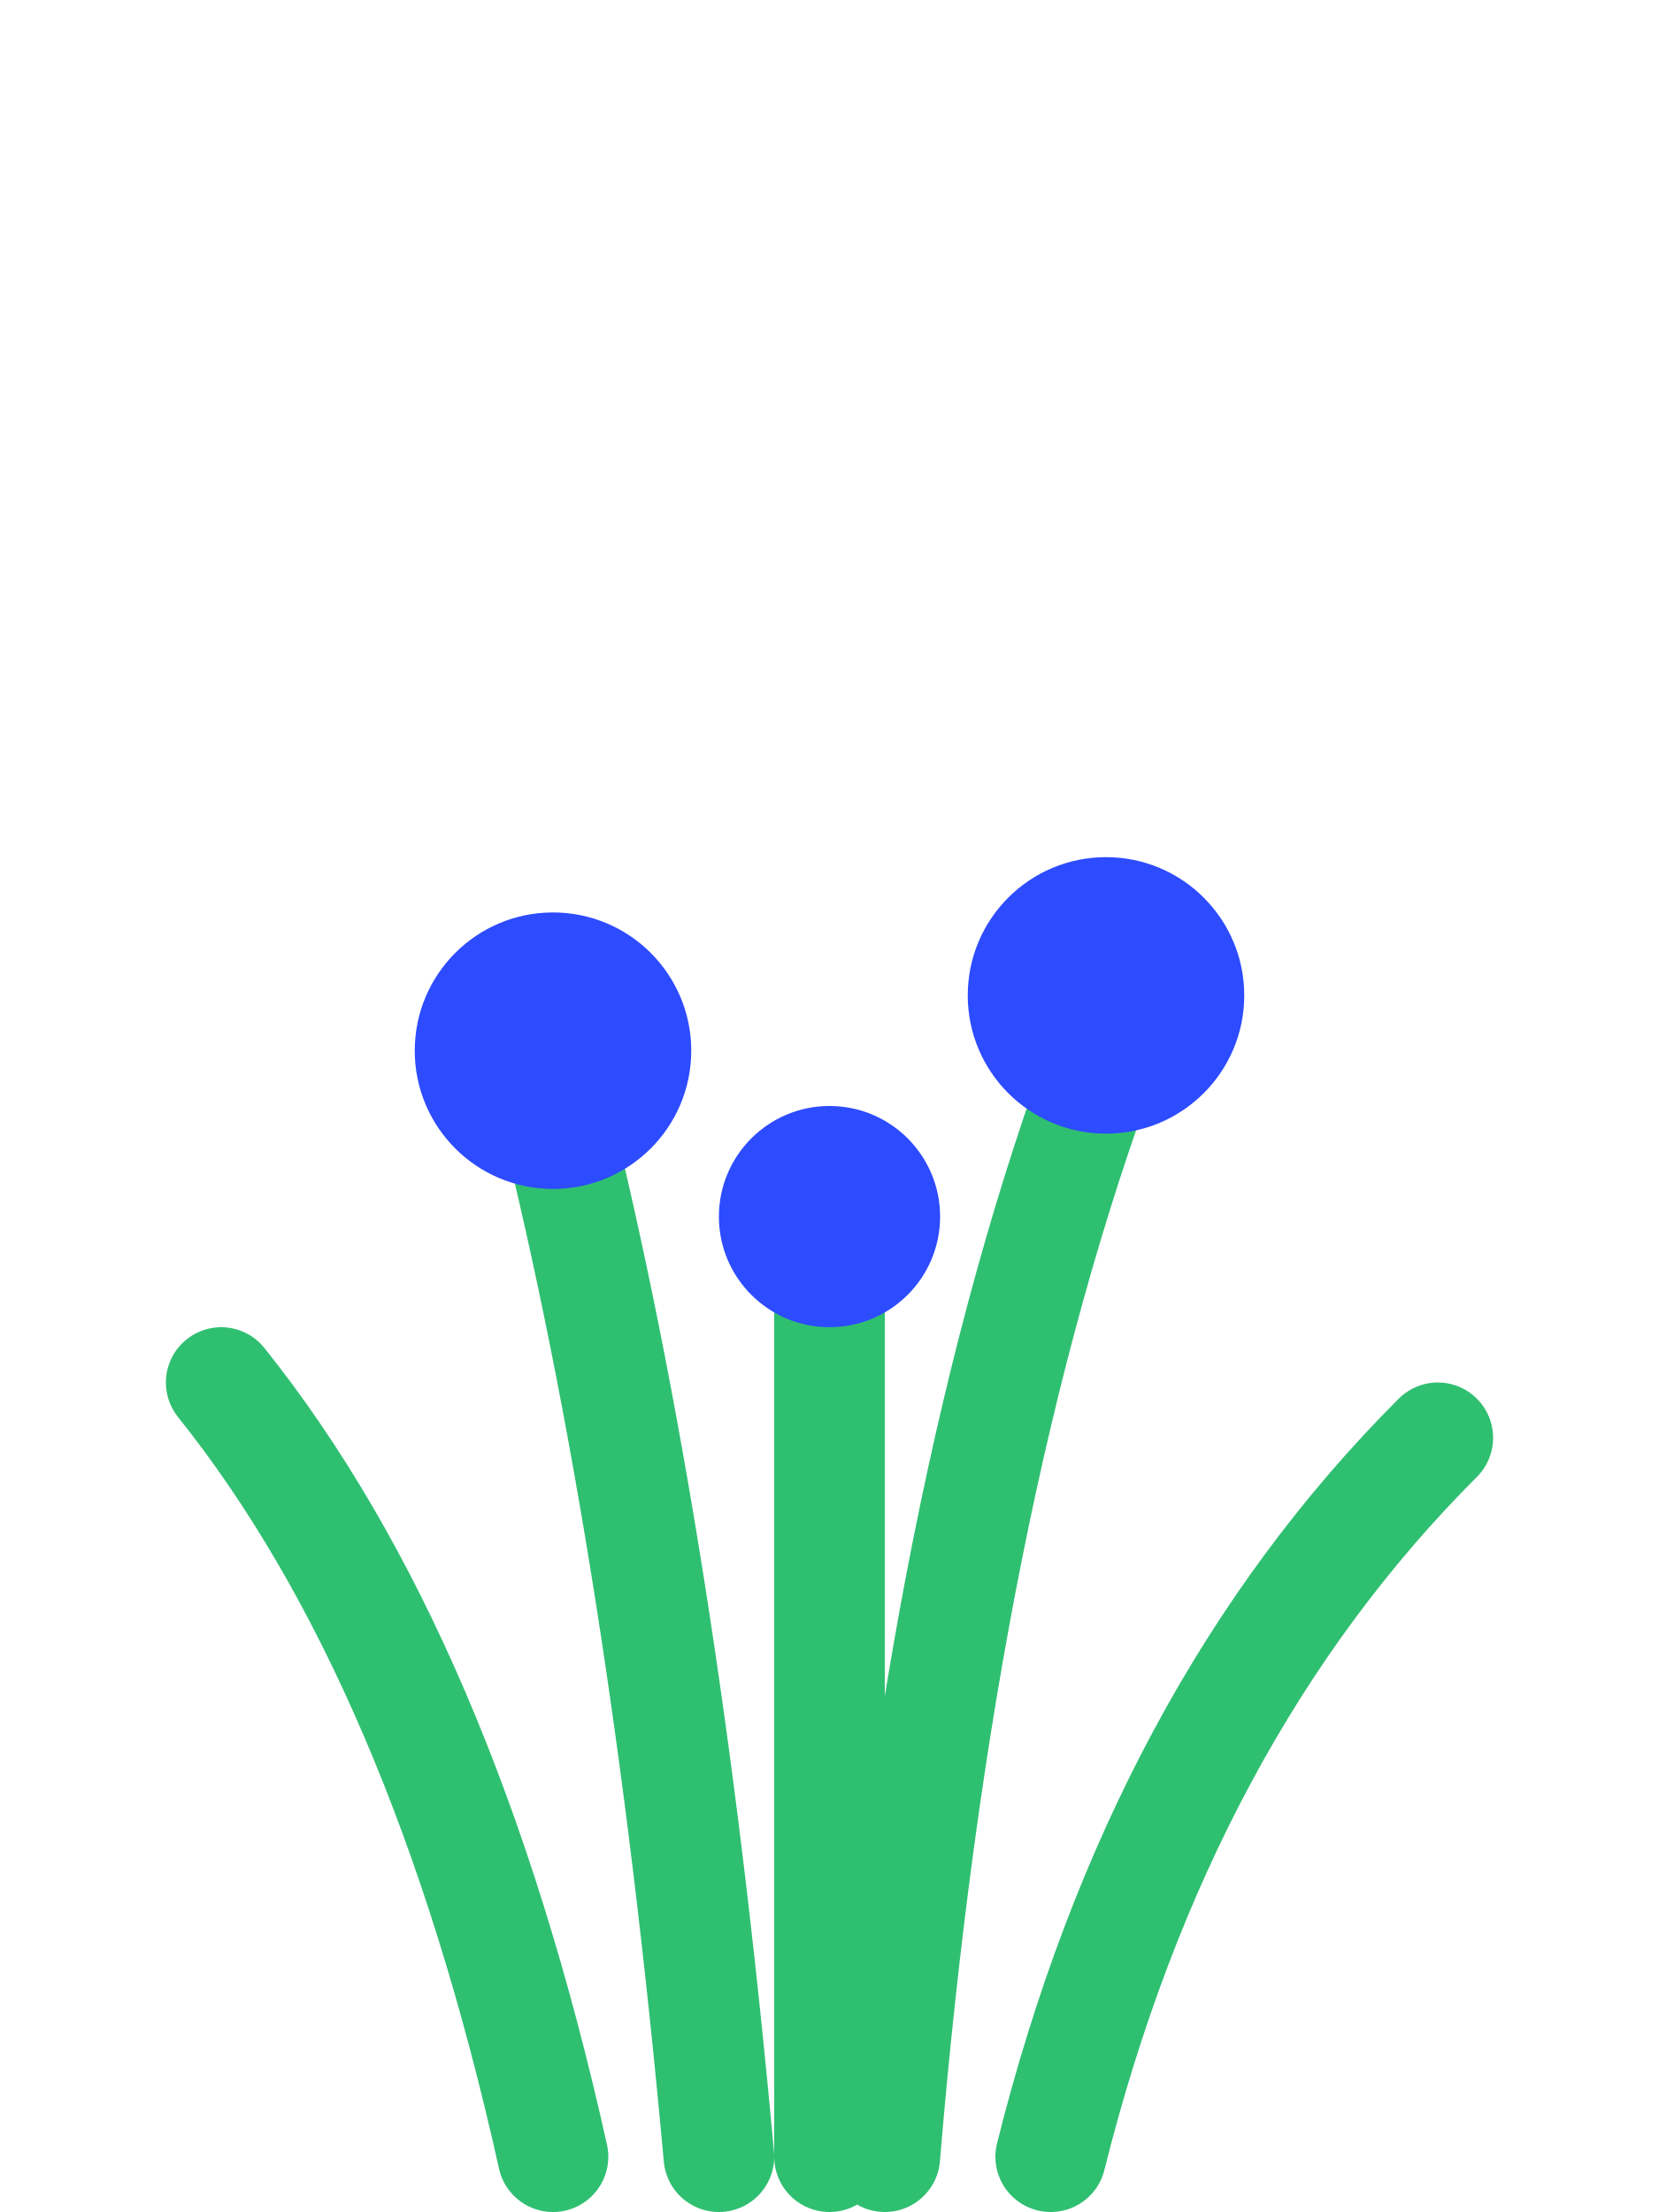
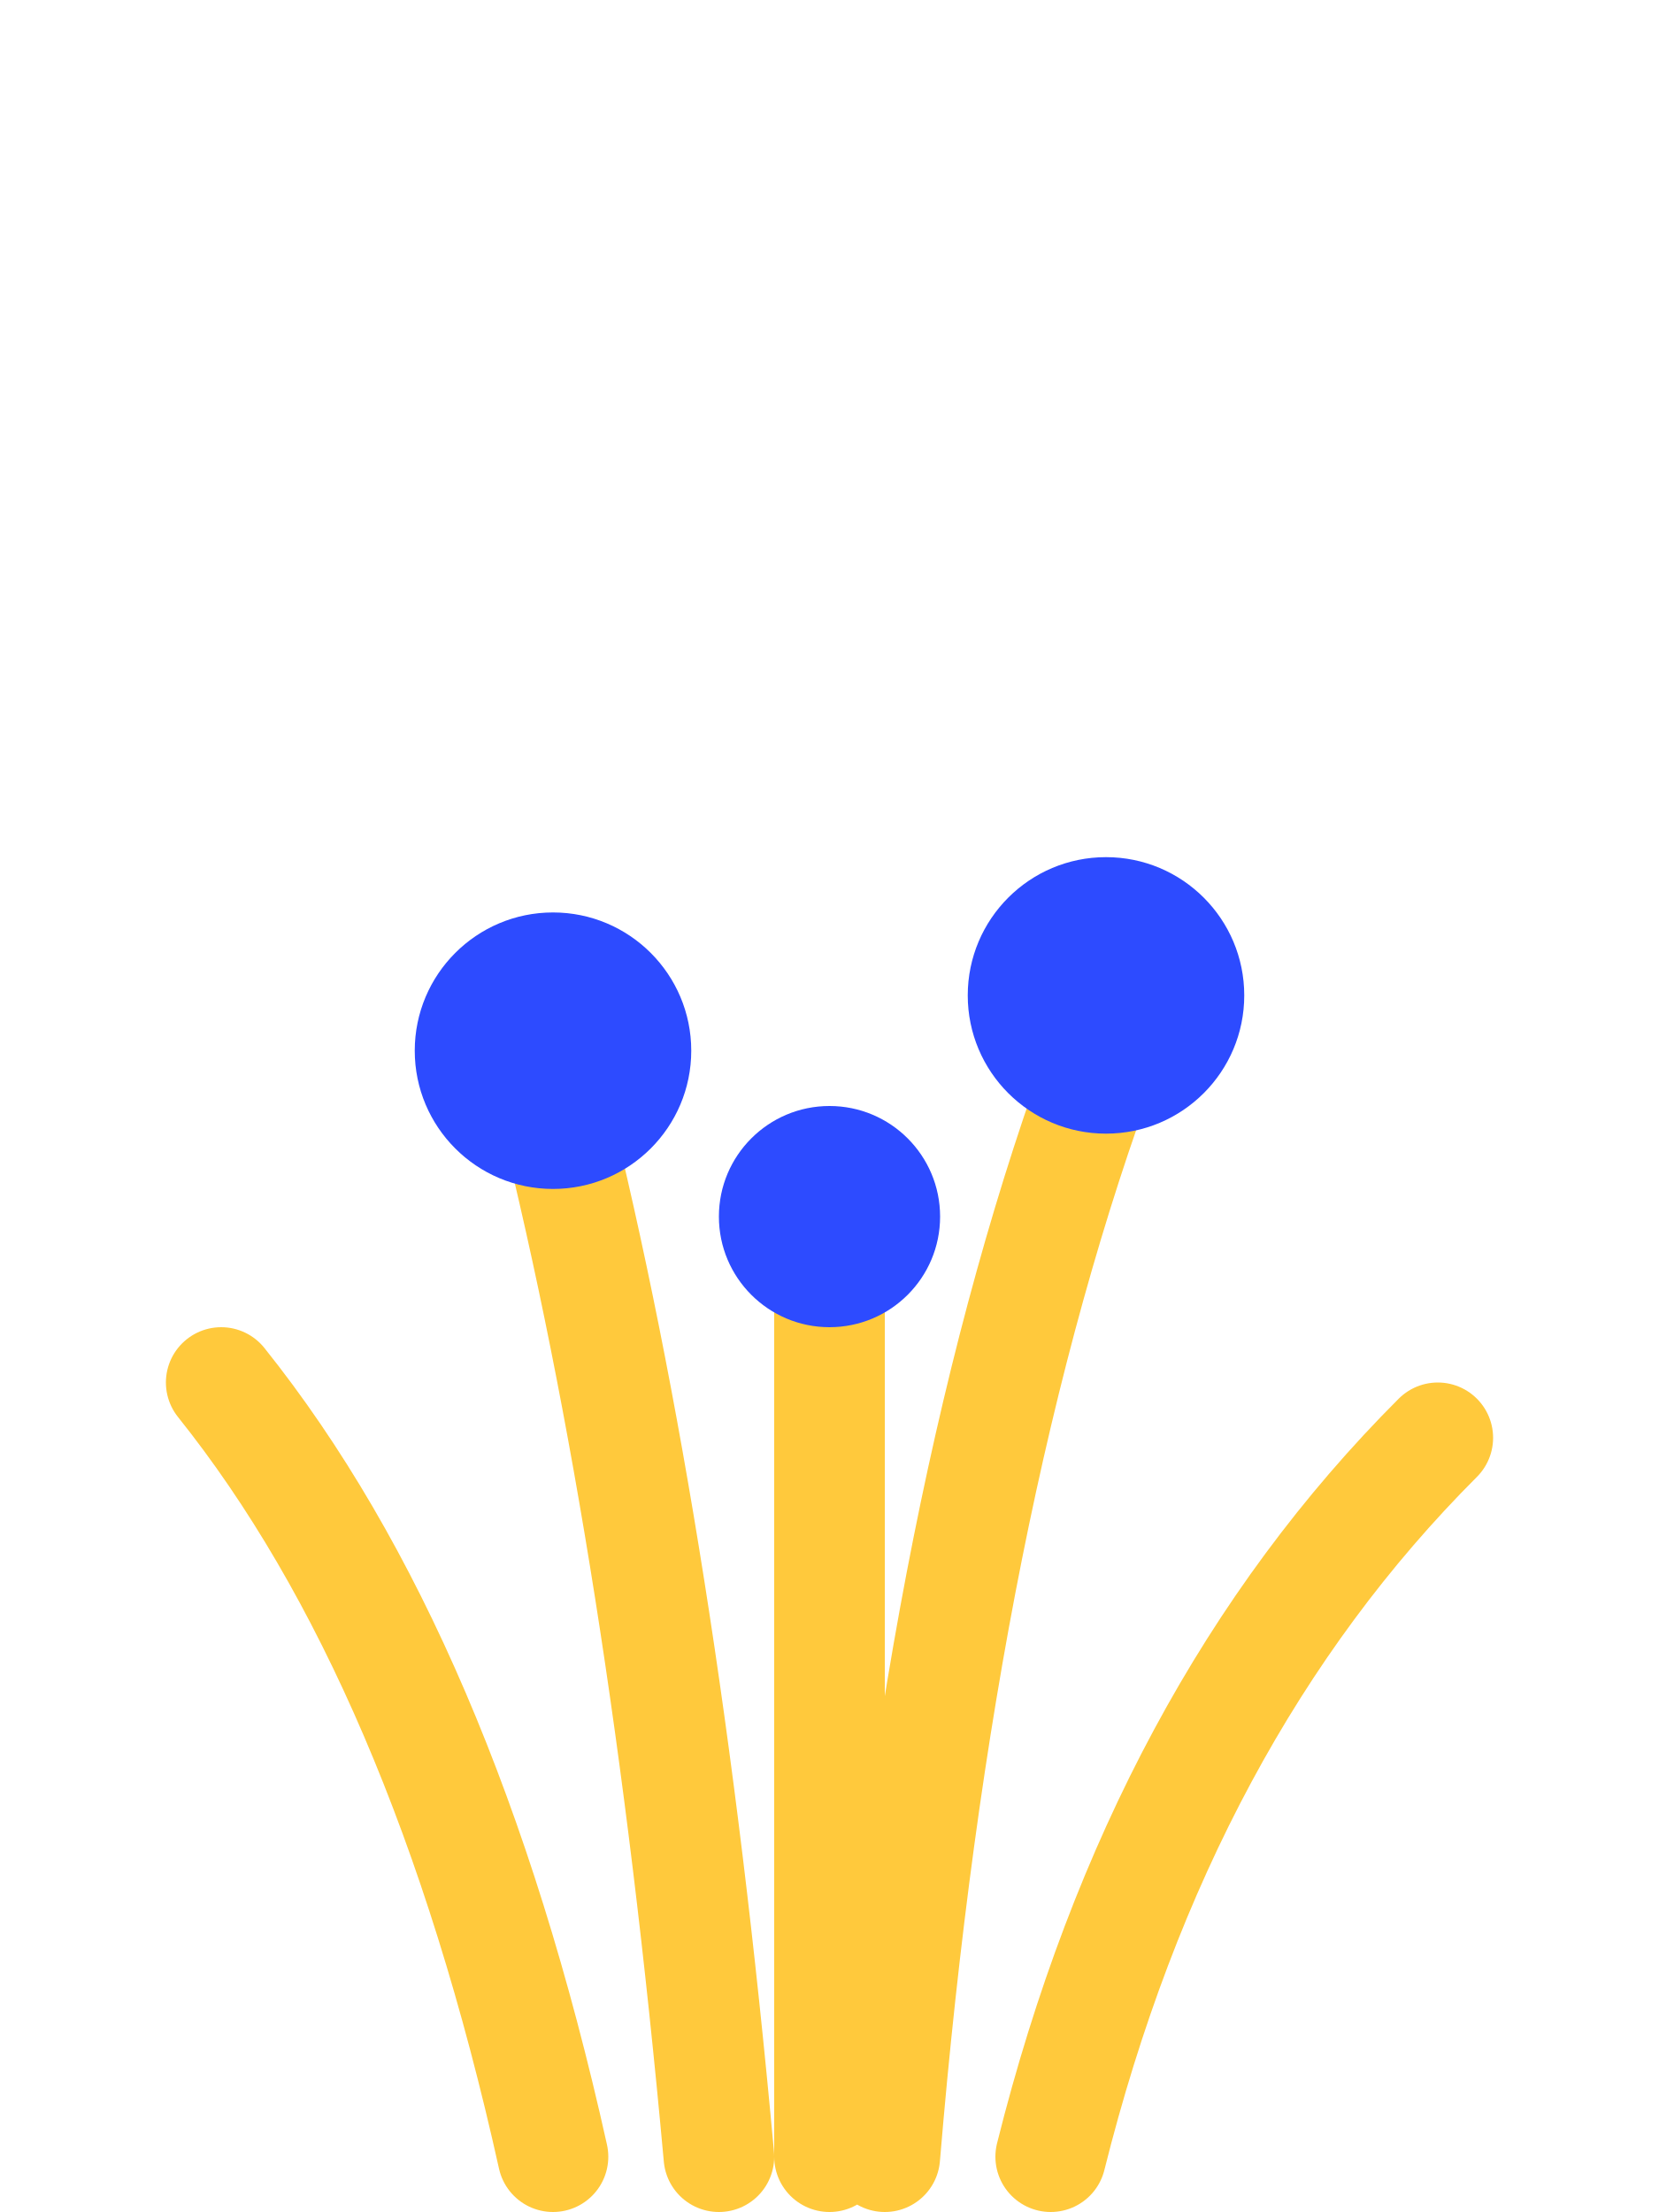
<svg xmlns="http://www.w3.org/2000/svg" width="60" height="80" viewBox="0 0 60 80" fill="none">
  <g id="brins">
-     <path d="M20 78 Q 16 60 8 50 M26 78 Q 24 56 20 40 M32 78 Q 34 54 40 38 M38 78 Q 42 62 52 52 M30 78 Q 30 60 30 46" stroke="#2FBF71" stroke-width="4" stroke-linecap="round" />
+     <path d="M20 78 Q 16 60 8 50 M26 78 Q 24 56 20 40 M32 78 Q 34 54 40 38 M38 78 Q 42 62 52 52 M30 78 Q 30 60 30 46" stroke="#FFC93C" stroke-width="4" stroke-linecap="round" />
  </g>
  <g id="baies">
    <circle cx="20" cy="38" r="5" fill="#2D4BFF" />
    <circle cx="40" cy="36" r="5" fill="#2D4BFF" />
    <circle cx="30" cy="44" r="4" fill="#2D4BFF" />
  </g>
</svg>
